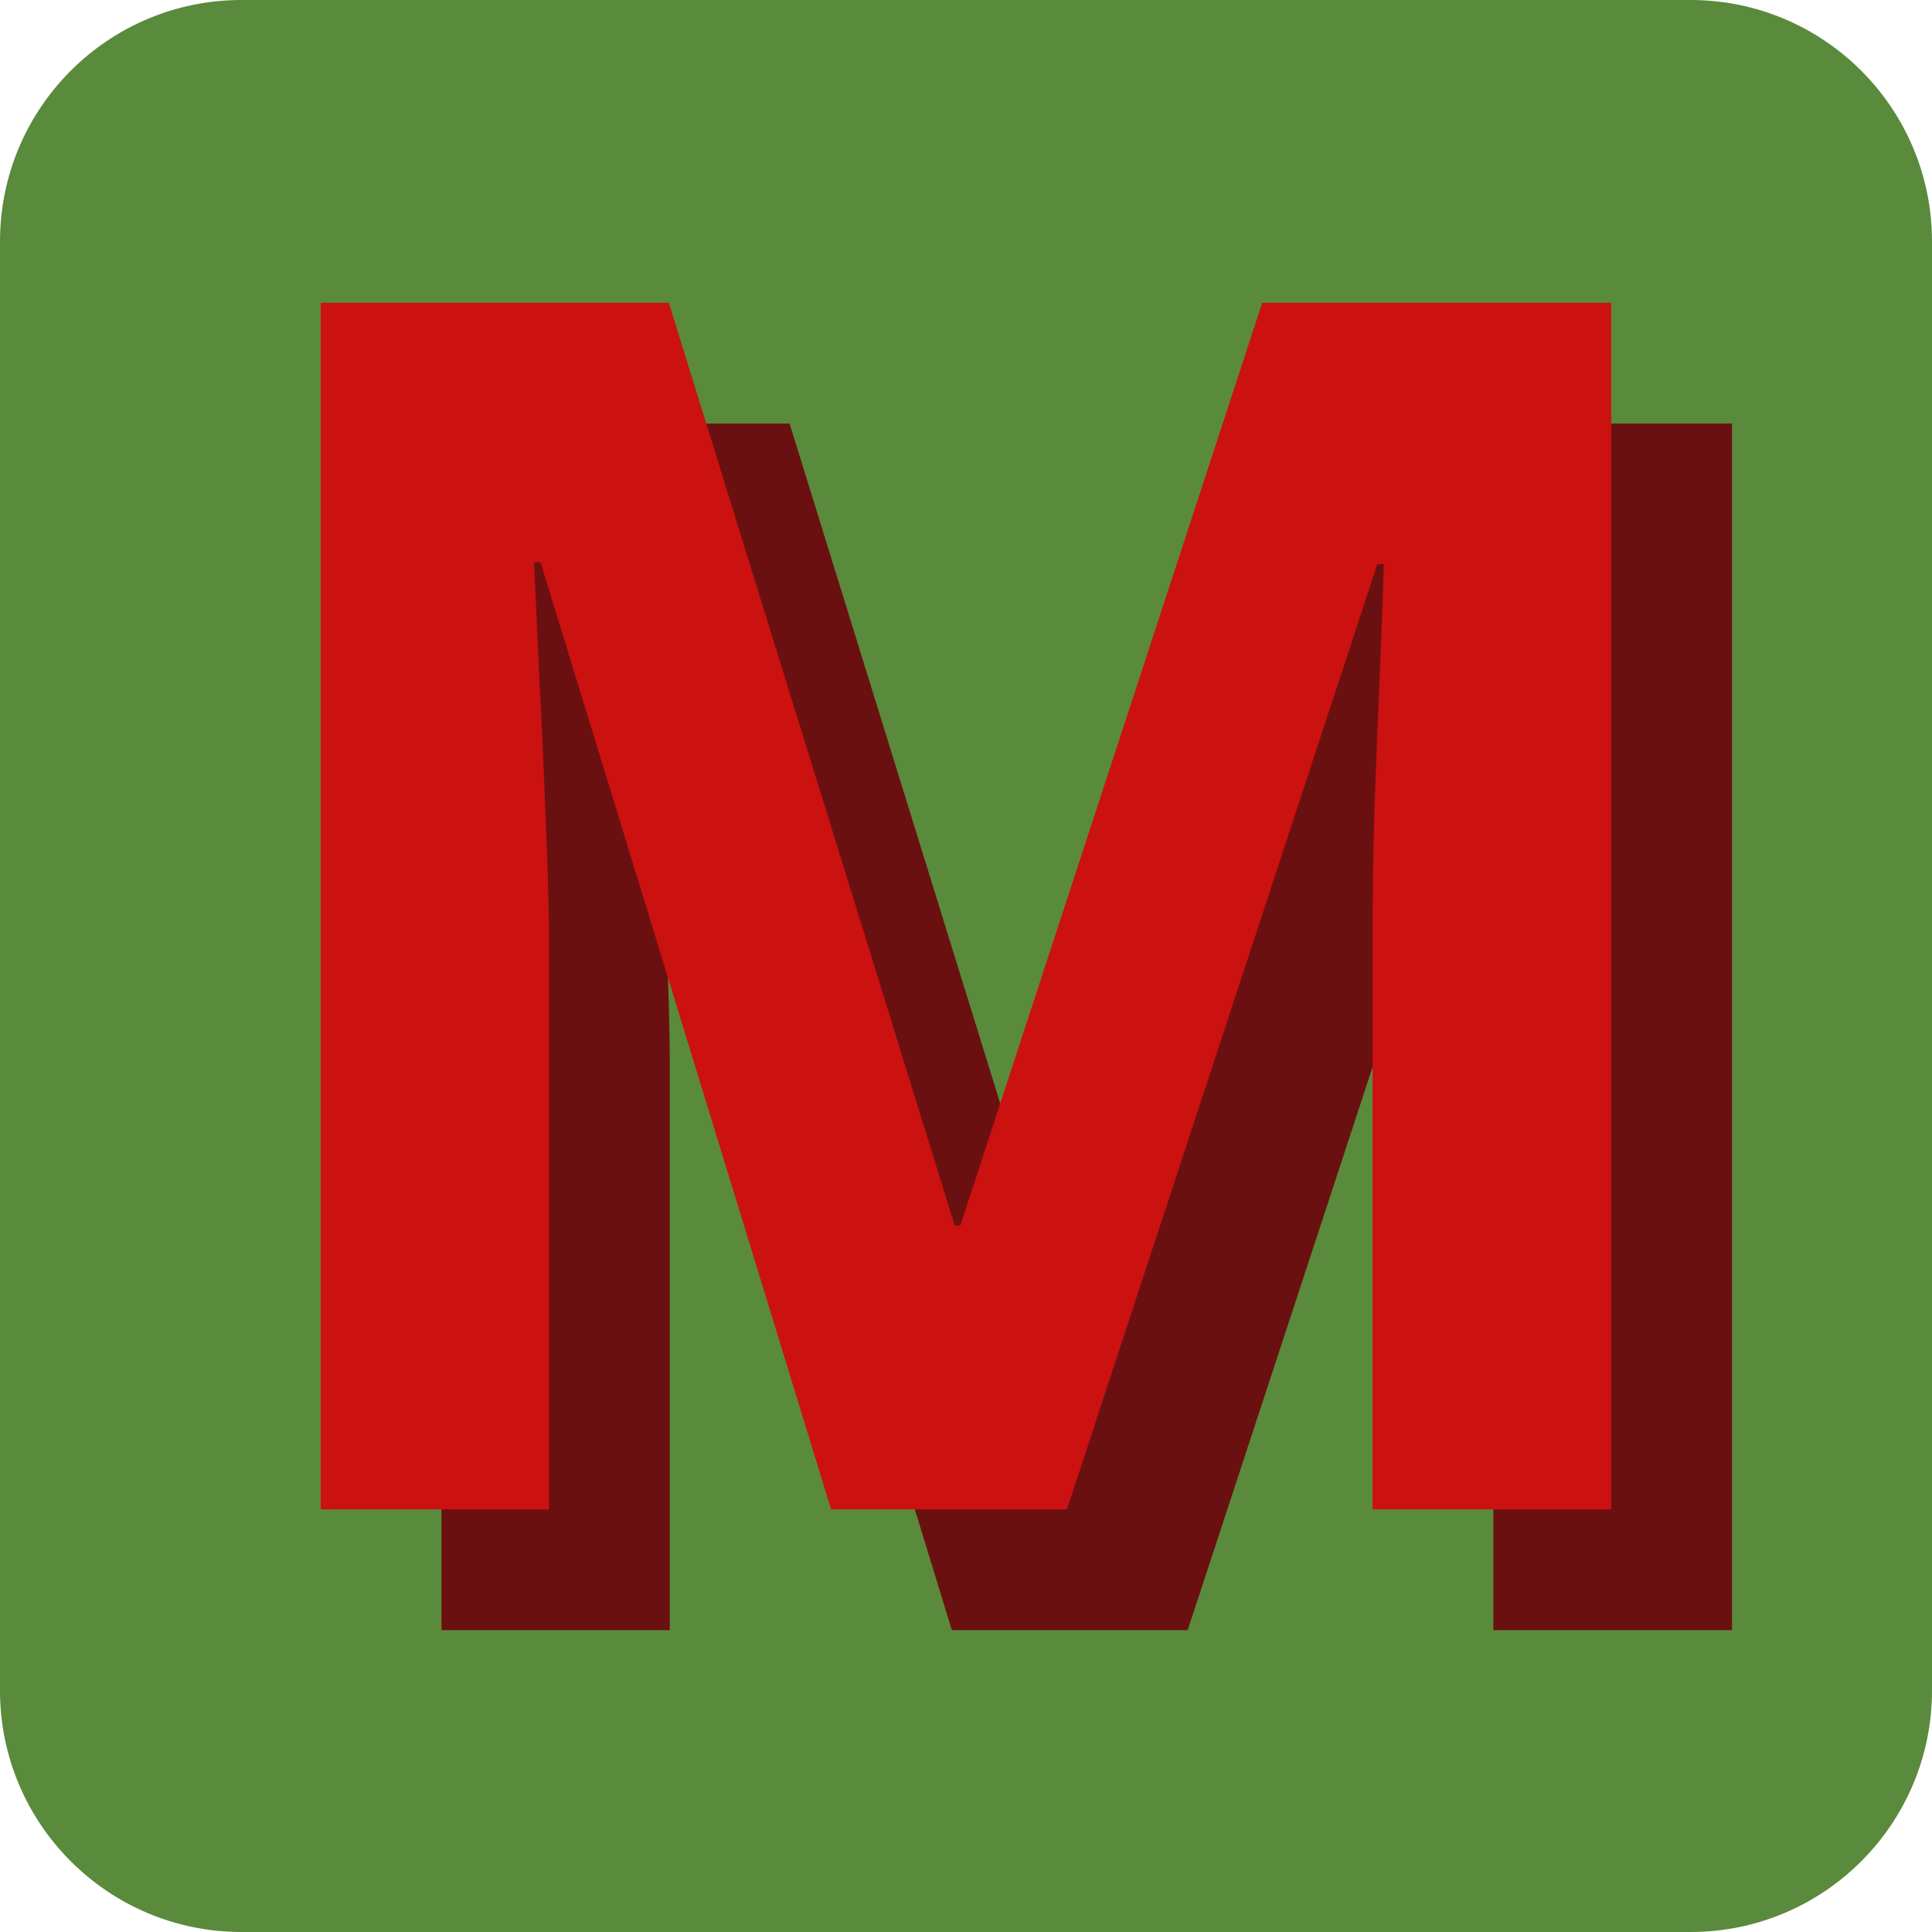
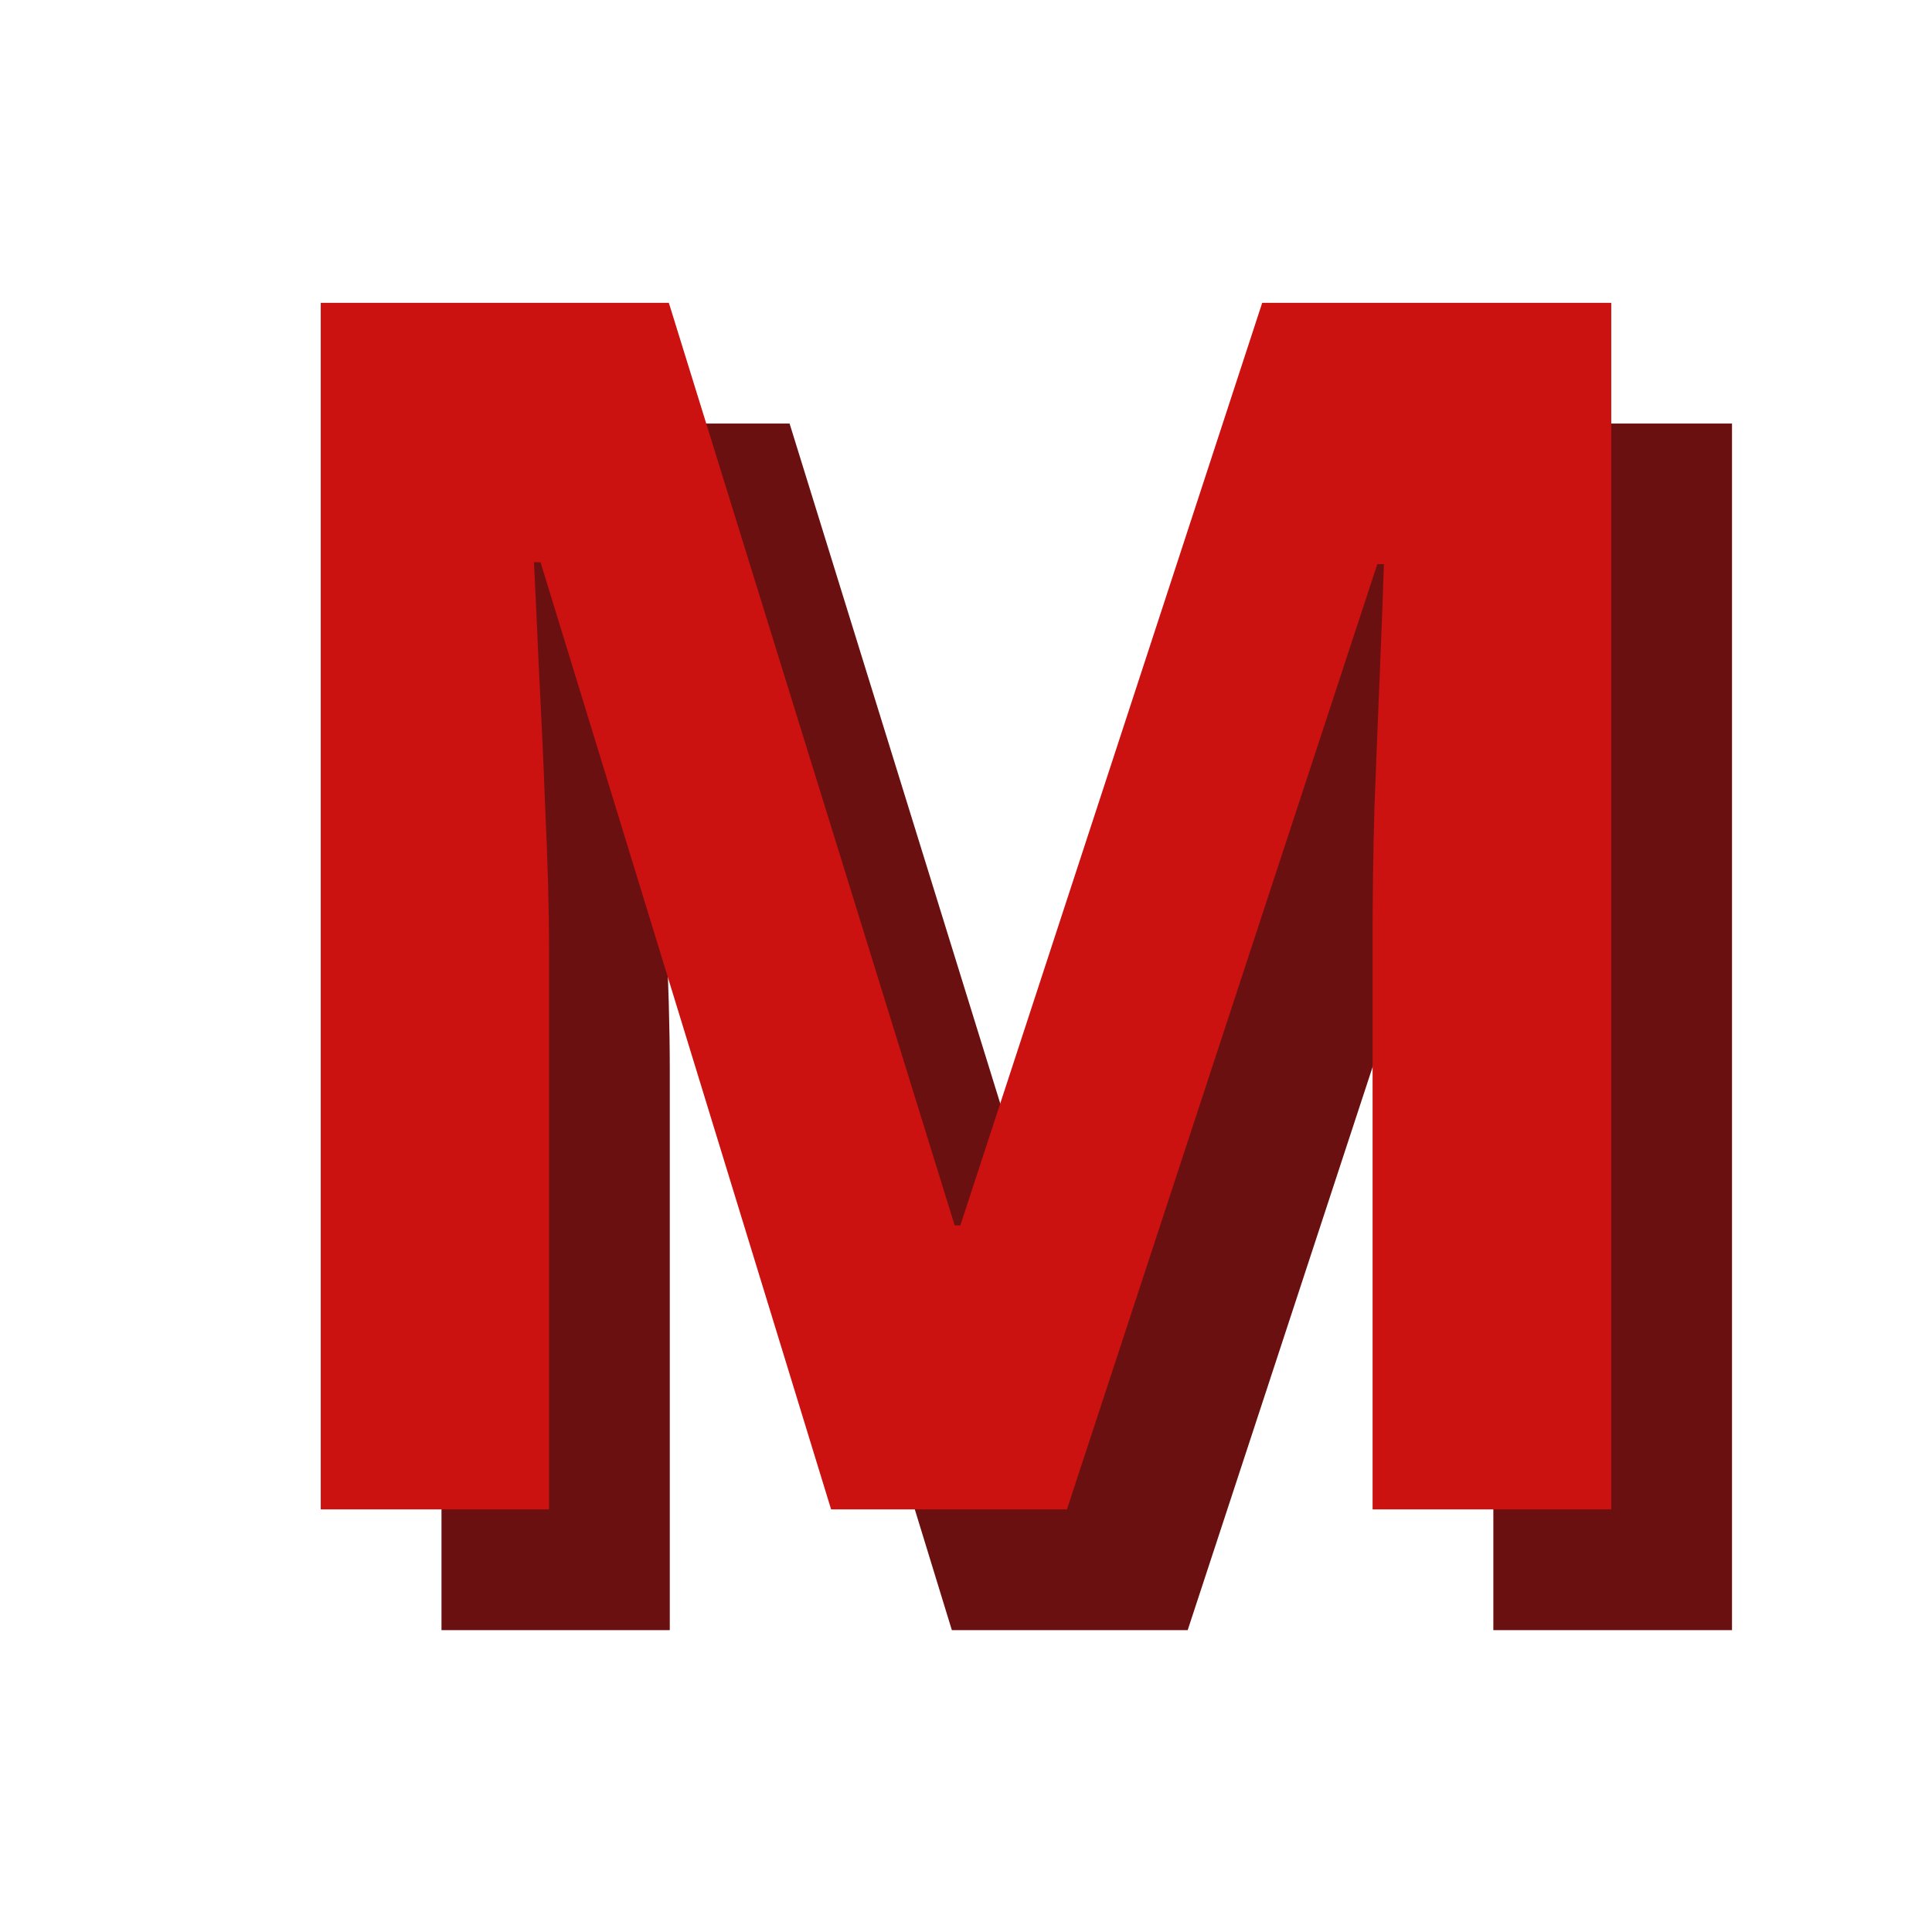
<svg xmlns="http://www.w3.org/2000/svg" viewBox="0 0 32 32">
-   <rect width="32" height="32" rx="4" fill="#5a8a3c" />
  <text x="18" y="27" font-family="Impact, Arial Black, sans-serif" font-size="28" font-weight="900" fill="#6b1010" text-anchor="middle">M</text>
  <text x="16" y="25" font-family="Impact, Arial Black, sans-serif" font-size="28" font-weight="900" fill="#CC1111" text-anchor="middle">M</text>
</svg>
